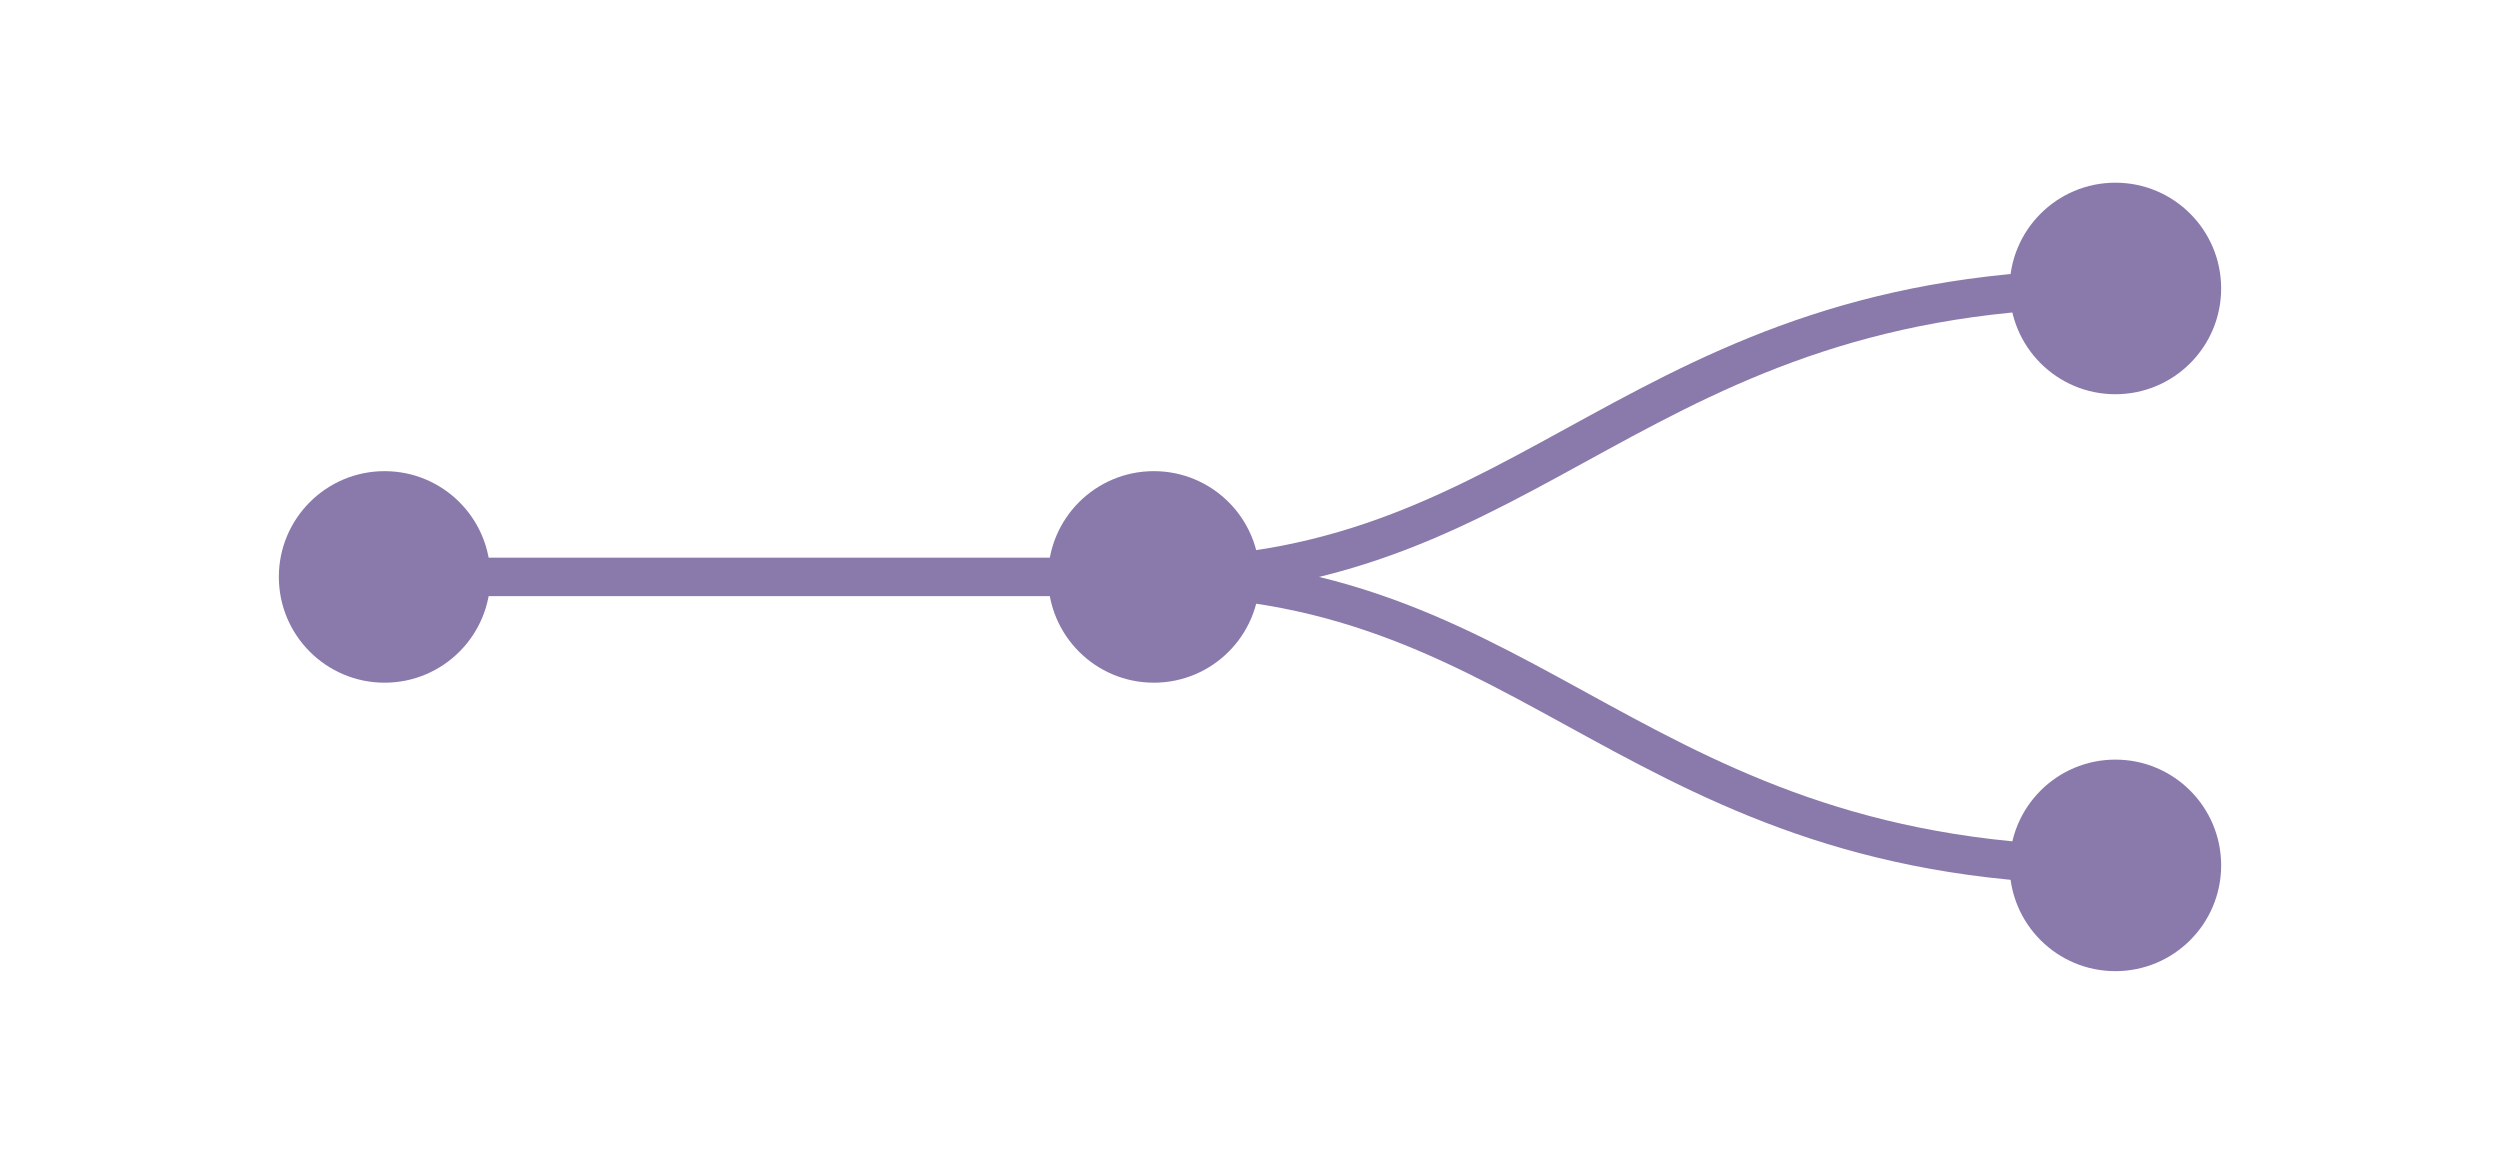
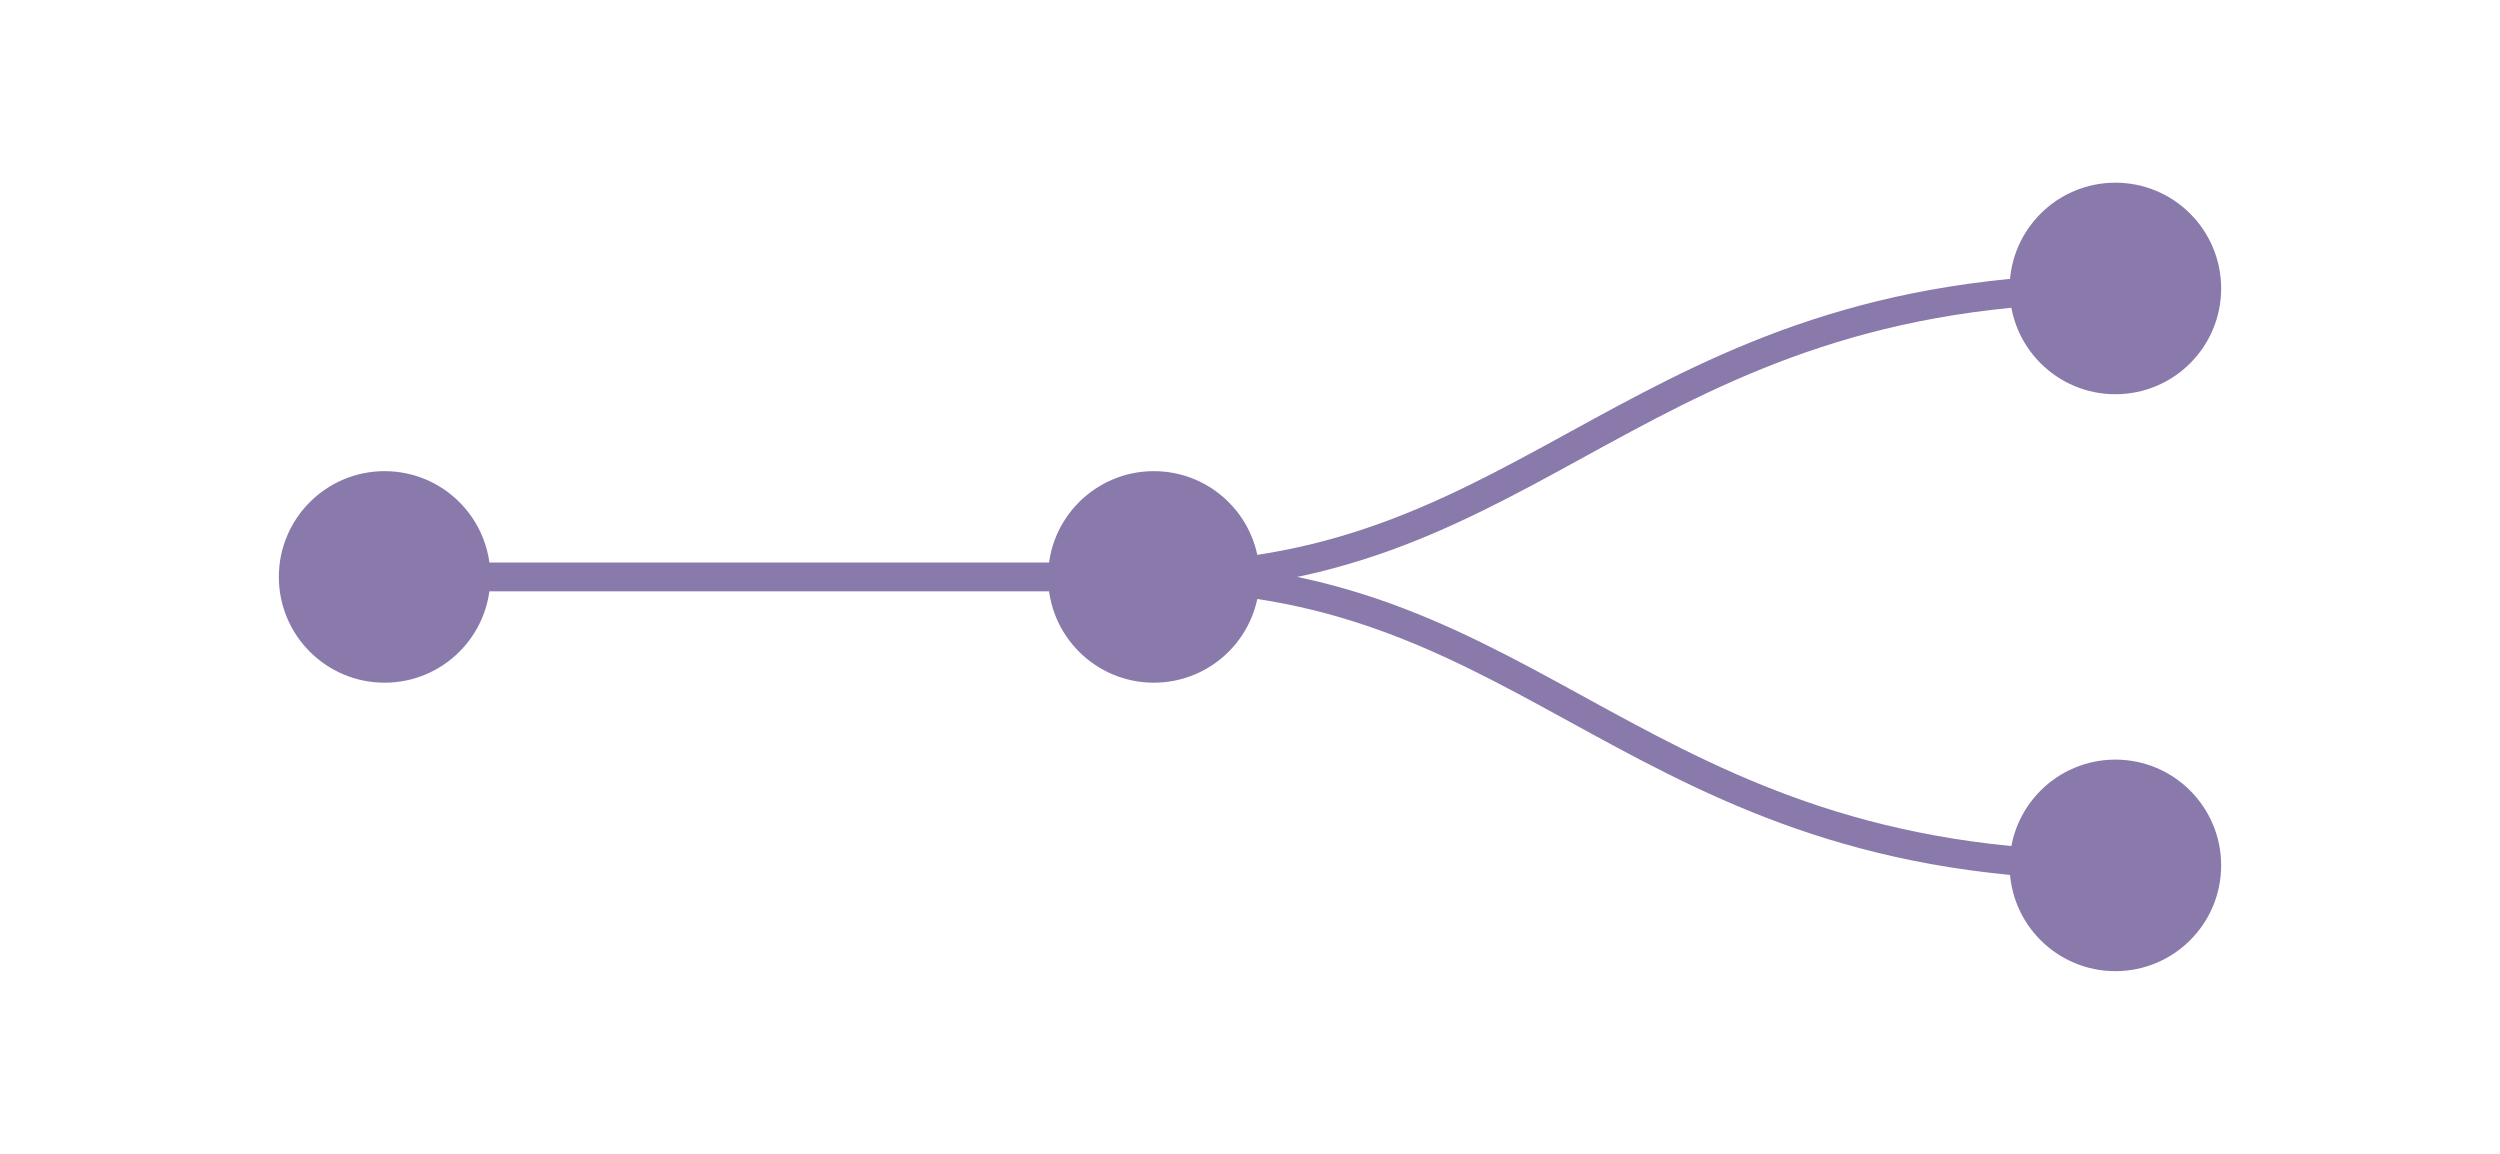
<svg xmlns="http://www.w3.org/2000/svg" width="260" height="120" viewBox="0 0 260 120">
-   <path d="M40 60 L120 60" fill="none" stroke="#8a79ab" stroke-width="4" stroke-linecap="round" />
-   <path d="M120 60 C160 60, 170 30, 220 30" fill="none" stroke="#8a79ab" stroke-width="4" stroke-linecap="round" />
-   <path d="M120 60 C160 60, 170 90, 220 90" fill="none" stroke="#8a79ab" stroke-width="4" stroke-linecap="round" />
+   <path d="M40 60 L120 60" fill="none" stroke="#8a79ab" stroke-width="3" stroke-linecap="round" />
+   <path d="M120 60 C160 60, 170 30, 220 30" fill="none" stroke="#8a79ab" stroke-width="3" stroke-linecap="round" />
+   <path d="M120 60 C160 60, 170 90, 220 90" fill="none" stroke="#8a79ab" stroke-width="3" stroke-linecap="round" />
  <circle cx="40" cy="60" r="11" fill="#8a79ab">
    <animate attributeName="opacity" values="0.3;1;0.3" keyTimes="0;0.15;1" dur="1.5s" repeatCount="indefinite" />
  </circle>
  <circle cx="120" cy="60" r="11" fill="#8a79ab">
    <animate attributeName="opacity" values="0.3;0.3;1;0.3" keyTimes="0;0.25;0.4;1" dur="1.5s" repeatCount="indefinite" />
  </circle>
  <circle cx="220" cy="30" r="11" fill="#8a79ab">
    <animate attributeName="opacity" values="0.3;0.3;0.3;1;0.3" keyTimes="0;0.45;0.55;0.7;1" dur="1.5s" repeatCount="indefinite" />
  </circle>
  <circle cx="220" cy="90" r="11" fill="#8a79ab">
    <animate attributeName="opacity" values="0.3;0.3;0.3;1;0.3" keyTimes="0;0.45;0.55;0.7;1" dur="1.5s" repeatCount="indefinite" />
  </circle>
</svg>
